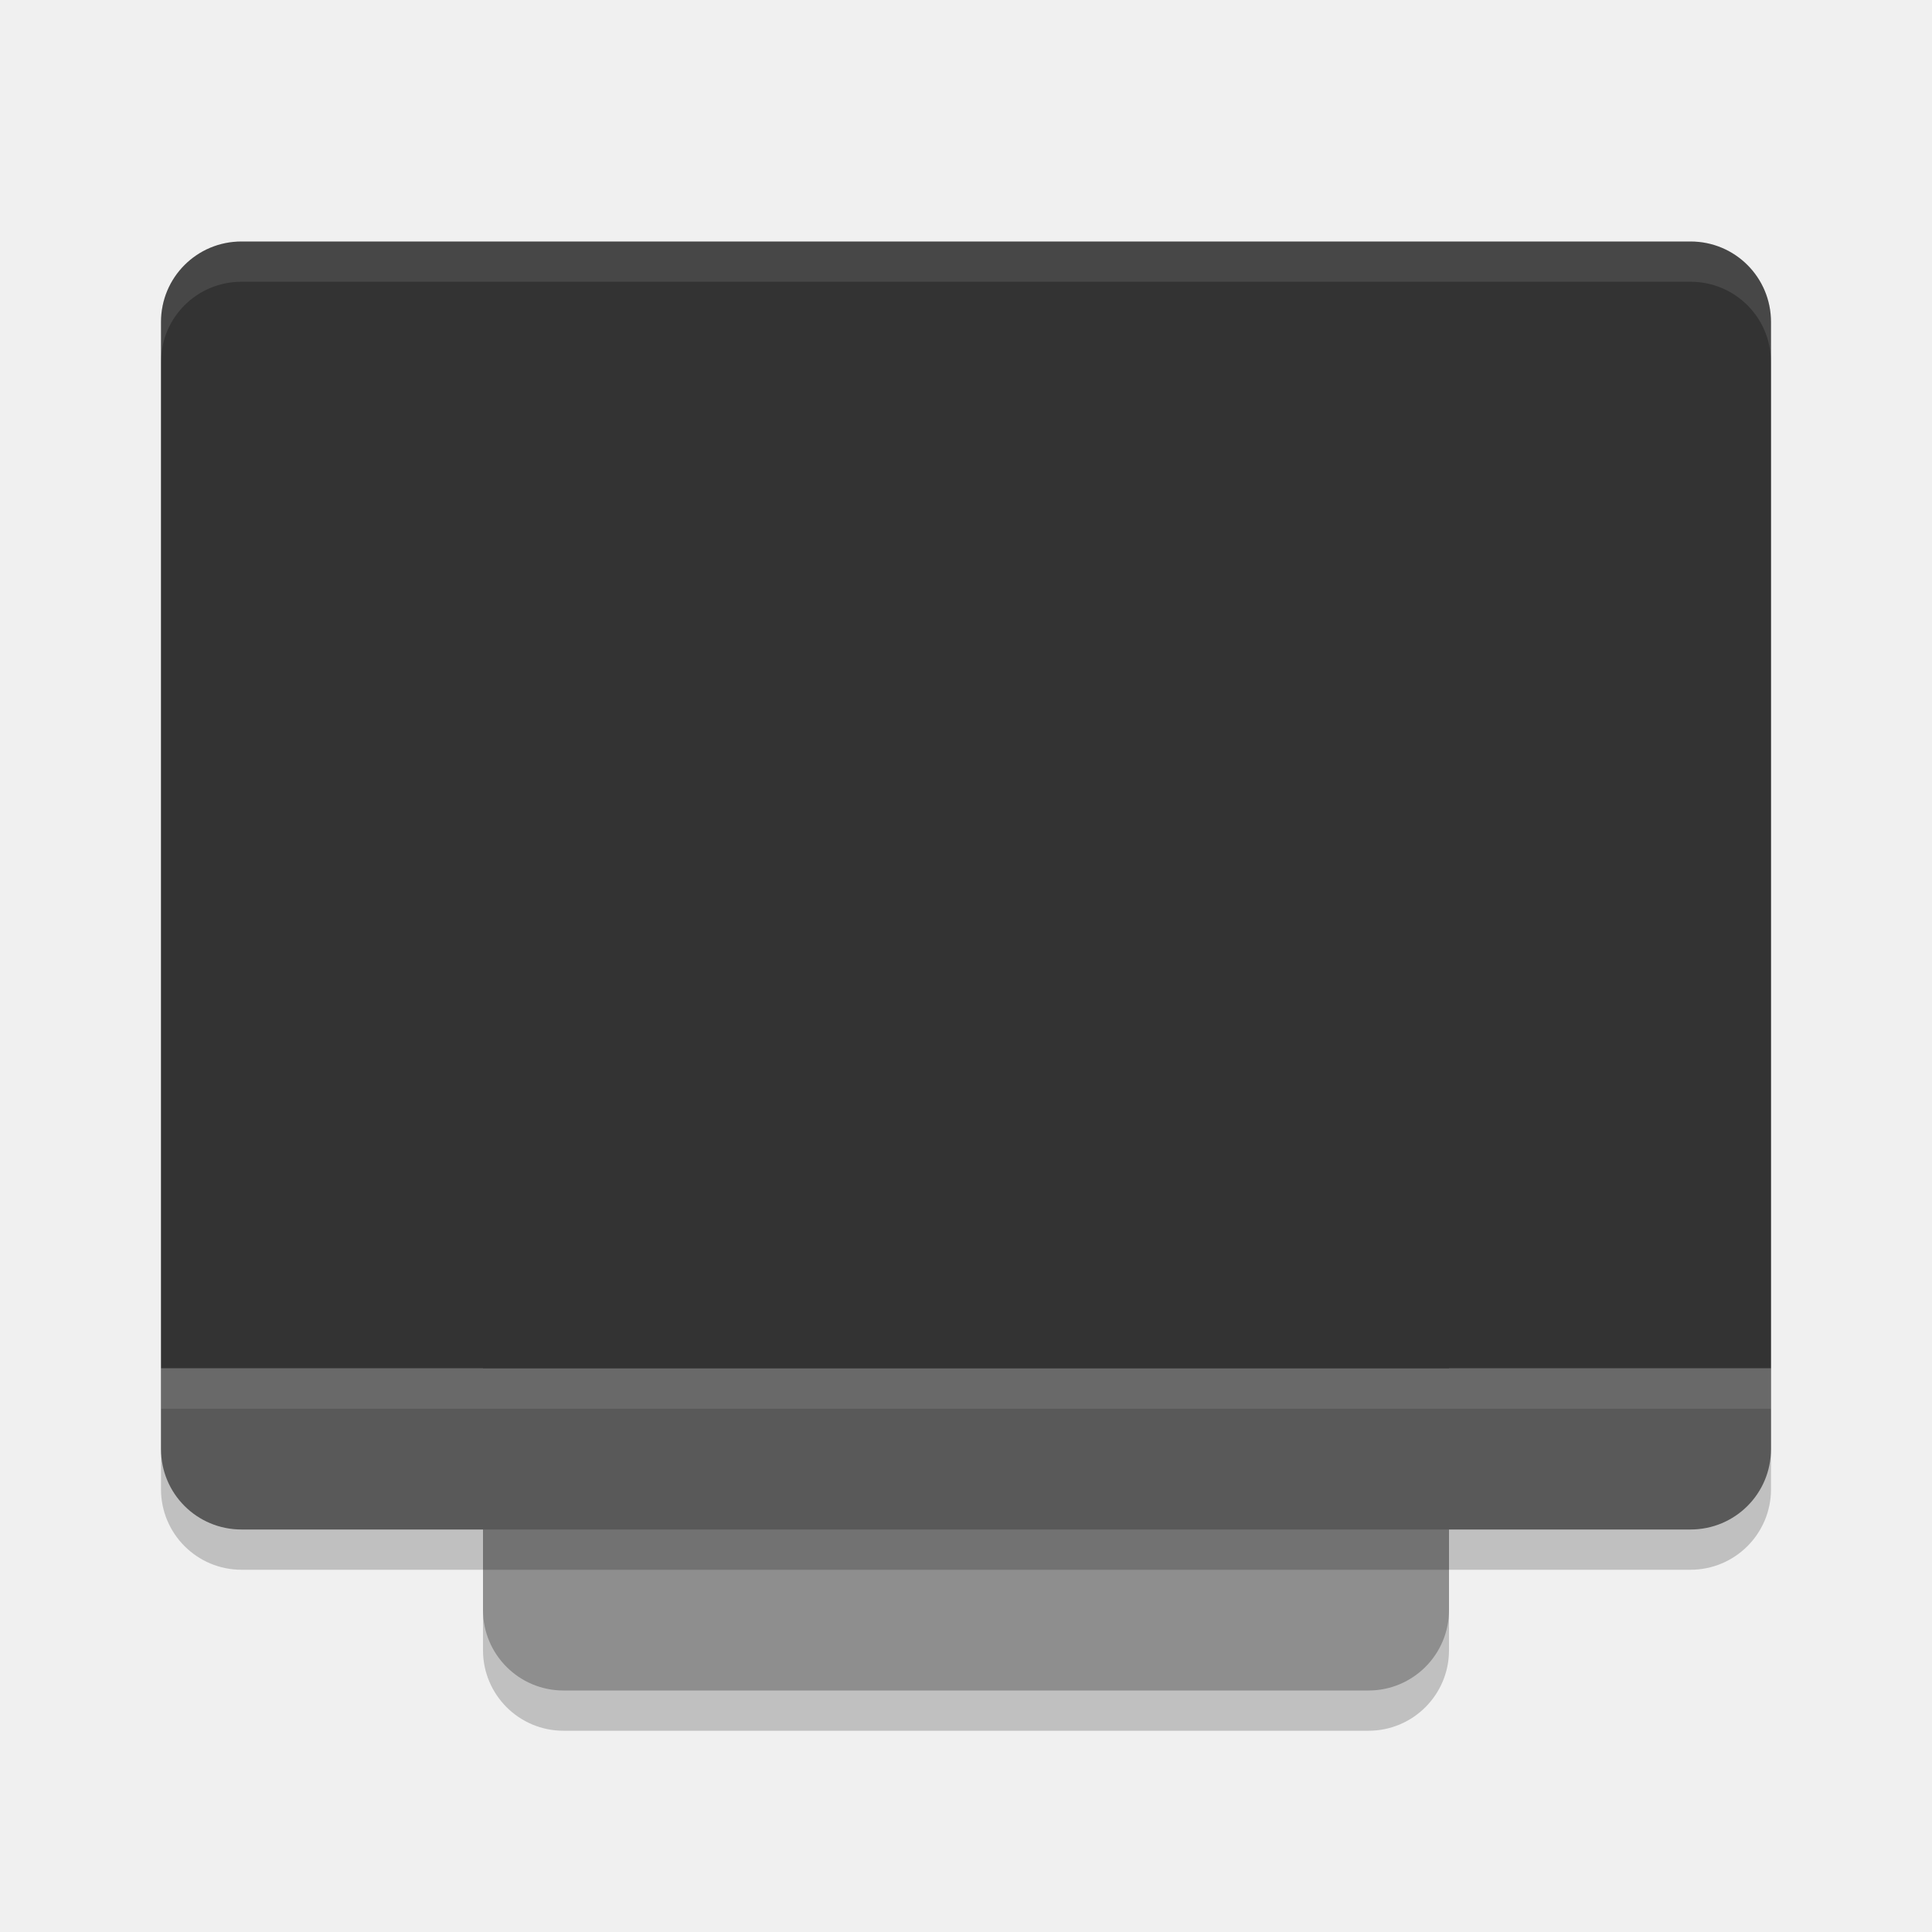
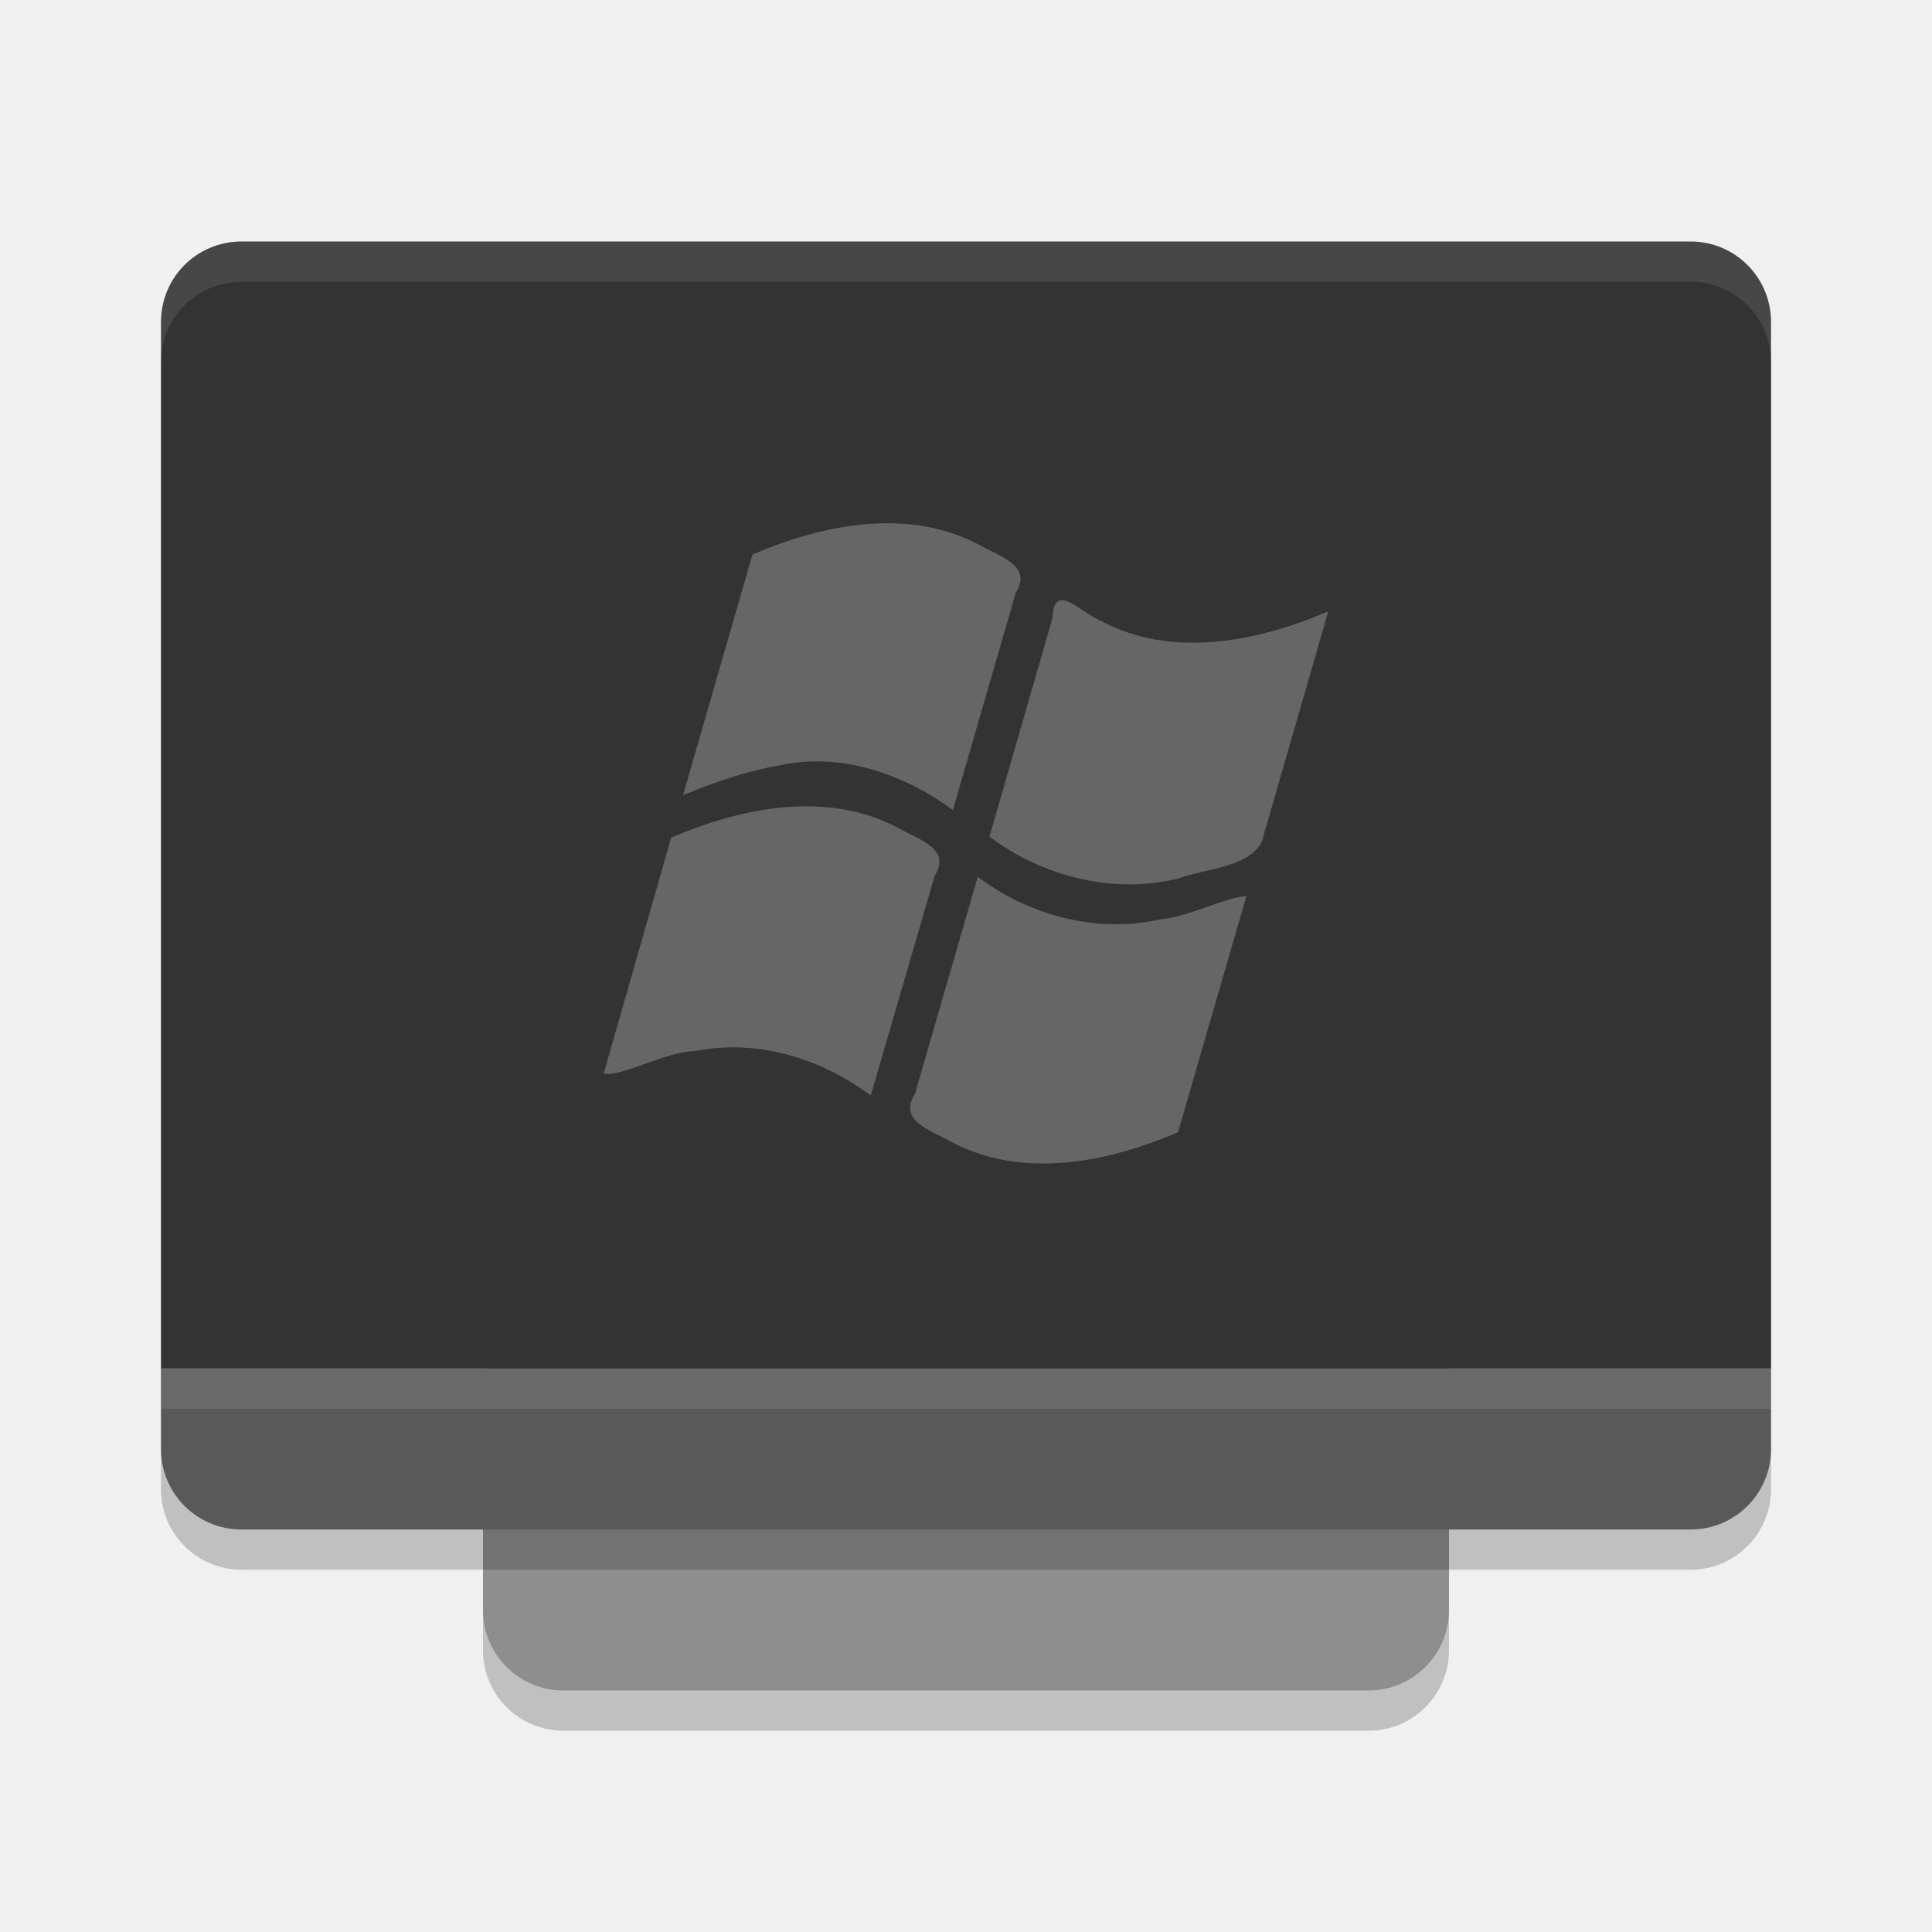
- <svg xmlns="http://www.w3.org/2000/svg" width="48" height="48" version="1.1">
-   <rect style="opacity:0.2" width="24" height="32" x="12" y="11" rx="2" ry="2" />
-   <rect style="fill:#8e8e8e" width="24" height="32" x="12" y="10" rx="2" ry="2" />
-   <rect style="opacity:0.2" width="40" height="32" x="4" y="7" rx="2" ry="2" />
-   <path style="fill:#595959" d="M 4 34 L 4 36 C 4 37.108 4.892 38 6 38 L 42 38 C 43.108 38 44 37.108 44 36 L 44 34 L 4 34 z" />
-   <path style="fill:#333333" d="M 6,6 C 4.892,6 4,6.892 4,8 V 34 H 44 V 8 C 44,6.892 43.108,6 42,6 Z" />
-   <path style="fill:#ffffff;opacity:0.1" d="M 6 6 C 4.892 6 4 6.892 4 8 L 4 9 C 4 7.892 4.892 7 6 7 L 42 7 C 43.108 7 44 7.892 44 9 L 44 8 C 44 6.892 43.108 6 42 6 L 6 6 z" />
-   <rect style="opacity:0.1;fill:#ffffff" width="40" height="1" x="4" y="34" />
+ <svg xmlns="http://www.w3.org/2000/svg" width="48" height="48" version="1.1" id="svg5">
+   <defs id="defs5" />
+   <rect style="opacity:0.2" width="24" height="32" x="12" y="11" rx="2" ry="2" id="rect1" />
+   <rect style="fill:#8e8e8e" width="24" height="32" x="12" y="10" rx="2" ry="2" id="rect2" />
+   <rect style="opacity:0.2" width="40" height="32" x="4" y="7" rx="2" ry="2" id="rect3" />
+   <path style="fill:#595959" d="M 4 34 L 4 36 C 4 37.108 4.892 38 6 38 L 42 38 C 43.108 38 44 37.108 44 36 L 44 34 L 4 34 z" id="path3" />
+   <path style="fill:#333333" d="M 6,6 C 4.892,6 4,6.892 4,8 V 34 H 44 V 8 C 44,6.892 43.108,6 42,6 Z" id="path4" />
+   <path style="fill:#ffffff;opacity:0.1" d="M 6 6 C 4.892 6 4 6.892 4 8 L 4 9 C 4 7.892 4.892 7 6 7 L 42 7 C 43.108 7 44 7.892 44 9 L 44 8 C 44 6.892 43.108 6 42 6 L 6 6 z" id="path5" />
+   <rect style="opacity:0.1;fill:#ffffff" width="40" height="1" x="4" y="34" id="rect5" />
+   <g id="g5" transform="translate(-0.412989,0.2540672)" style="fill:#ffffff;fill-opacity:0.25">
+     <path d="m 33.413,14.936 c -1.761,0.752 -3.879,1.184 -5.657,0.231 -0.517,-0.215 -1.16,-0.993 -1.195,-0.063 -0.522,1.809 -1.043,3.619 -1.565,5.428 1.331,0.996 3.072,1.441 4.701,1.038 0.663,-0.252 1.715,-0.259 2.062,-0.903 0.552,-1.911 1.103,-3.821 1.655,-5.732 z" style="fill:#ffffff;fill-opacity:0.25;stroke-width:0.269" id="path2" />
+     <path style="fill:#ffffff;fill-opacity:0.25;stroke-width:0.269" d="m 22.047,26.963 c -1.239,-0.927 -2.829,-1.411 -4.366,-1.104 -0.727,0.008 -1.892,0.679 -2.268,0.552 0.559,-1.952 1.118,-3.903 1.676,-5.855 1.765,-0.754 3.89,-1.185 5.669,-0.224 0.498,0.279 1.302,0.513 0.875,1.178 -0.529,1.818 -1.058,3.636 -1.587,5.454 z" id="path4-3" />
+     <path d="m 24.087,19.872 c -1.226,-0.903 -2.785,-1.443 -4.311,-1.111 -0.825,0.145 -1.62,0.423 -2.393,0.74 0.575,-1.993 1.15,-3.986 1.725,-5.978 1.764,-0.754 3.887,-1.185 5.665,-0.224 0.498,0.279 1.301,0.513 0.875,1.178 -0.521,1.799 -1.041,3.597 -1.562,5.396 z" style="fill:#ffffff;fill-opacity:0.25;stroke-width:0.269" id="path6" />
+     <path d="m 24.705,21.531 c 1.28,0.961 2.942,1.407 4.518,1.059 0.707,-0.059 1.694,-0.574 2.156,-0.579 -0.566,1.955 -1.132,3.911 -1.698,5.866 -1.763,0.753 -3.885,1.184 -5.661,0.223 -0.498,-0.279 -1.3,-0.513 -0.875,-1.177 0.52,-1.797 1.04,-3.595 1.56,-5.392 z" style="fill:#ffffff;fill-opacity:0.25;stroke-width:0.269" id="path8" />
+   </g>
</svg>
